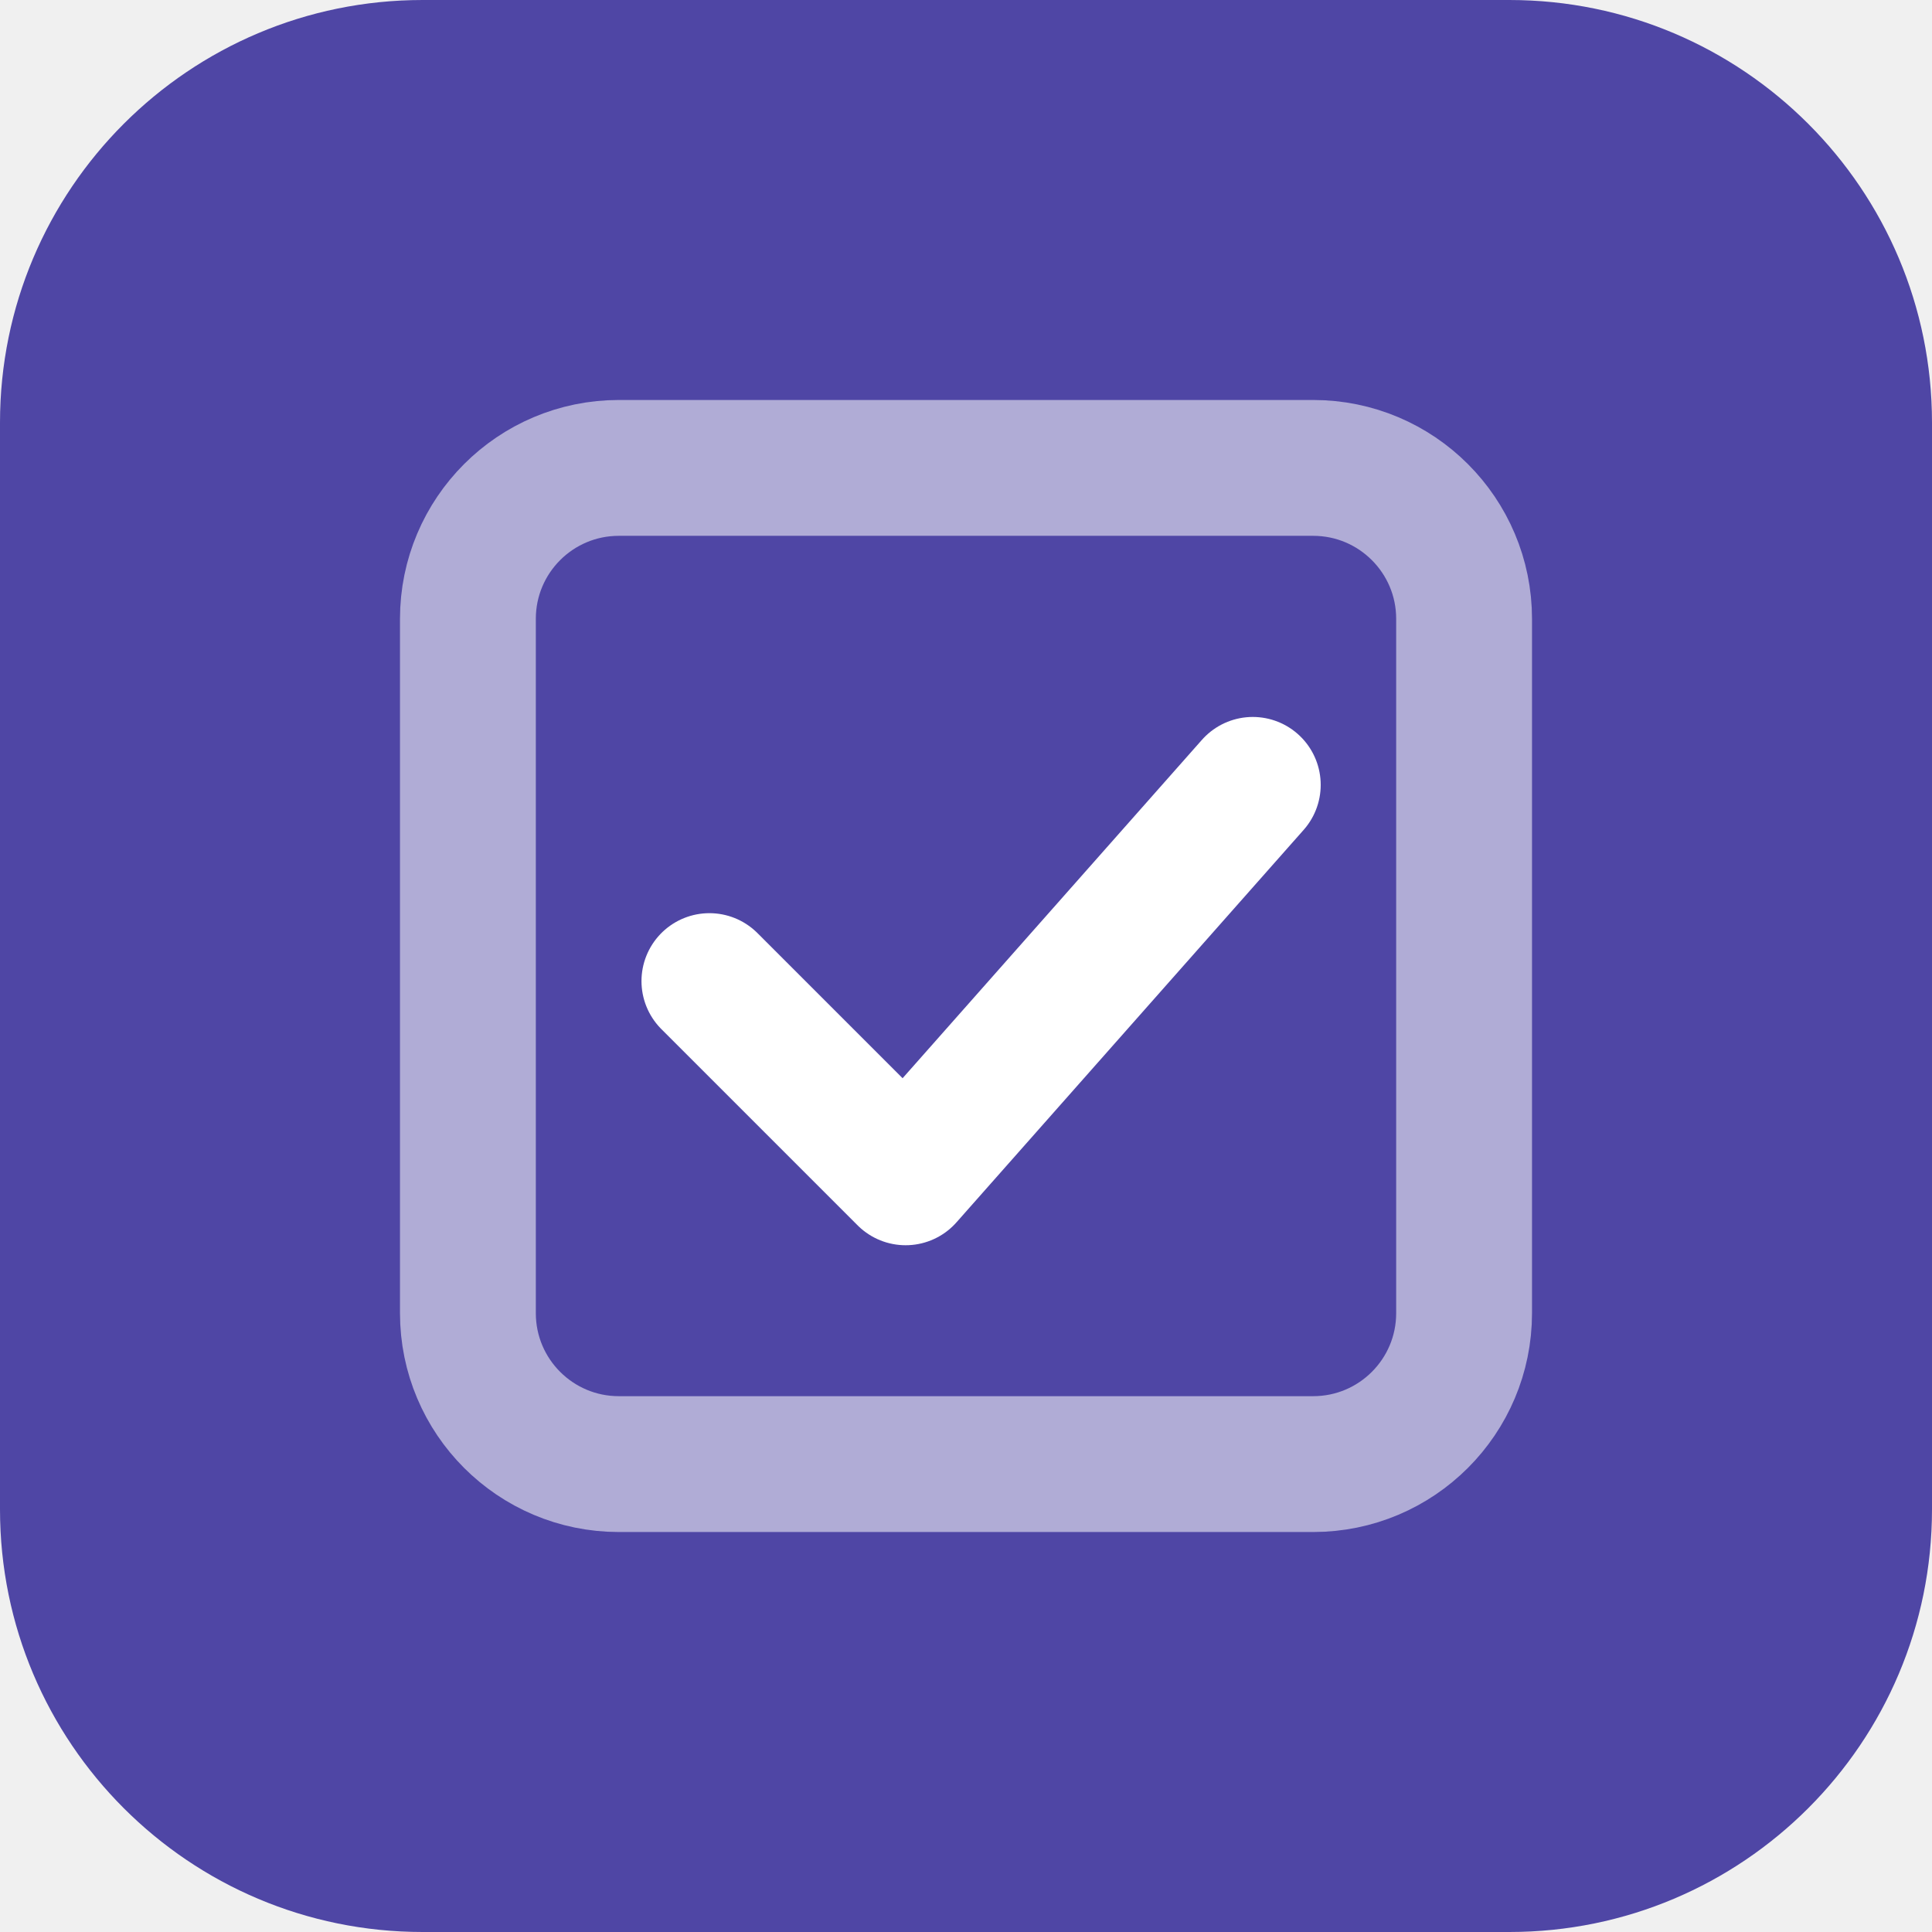
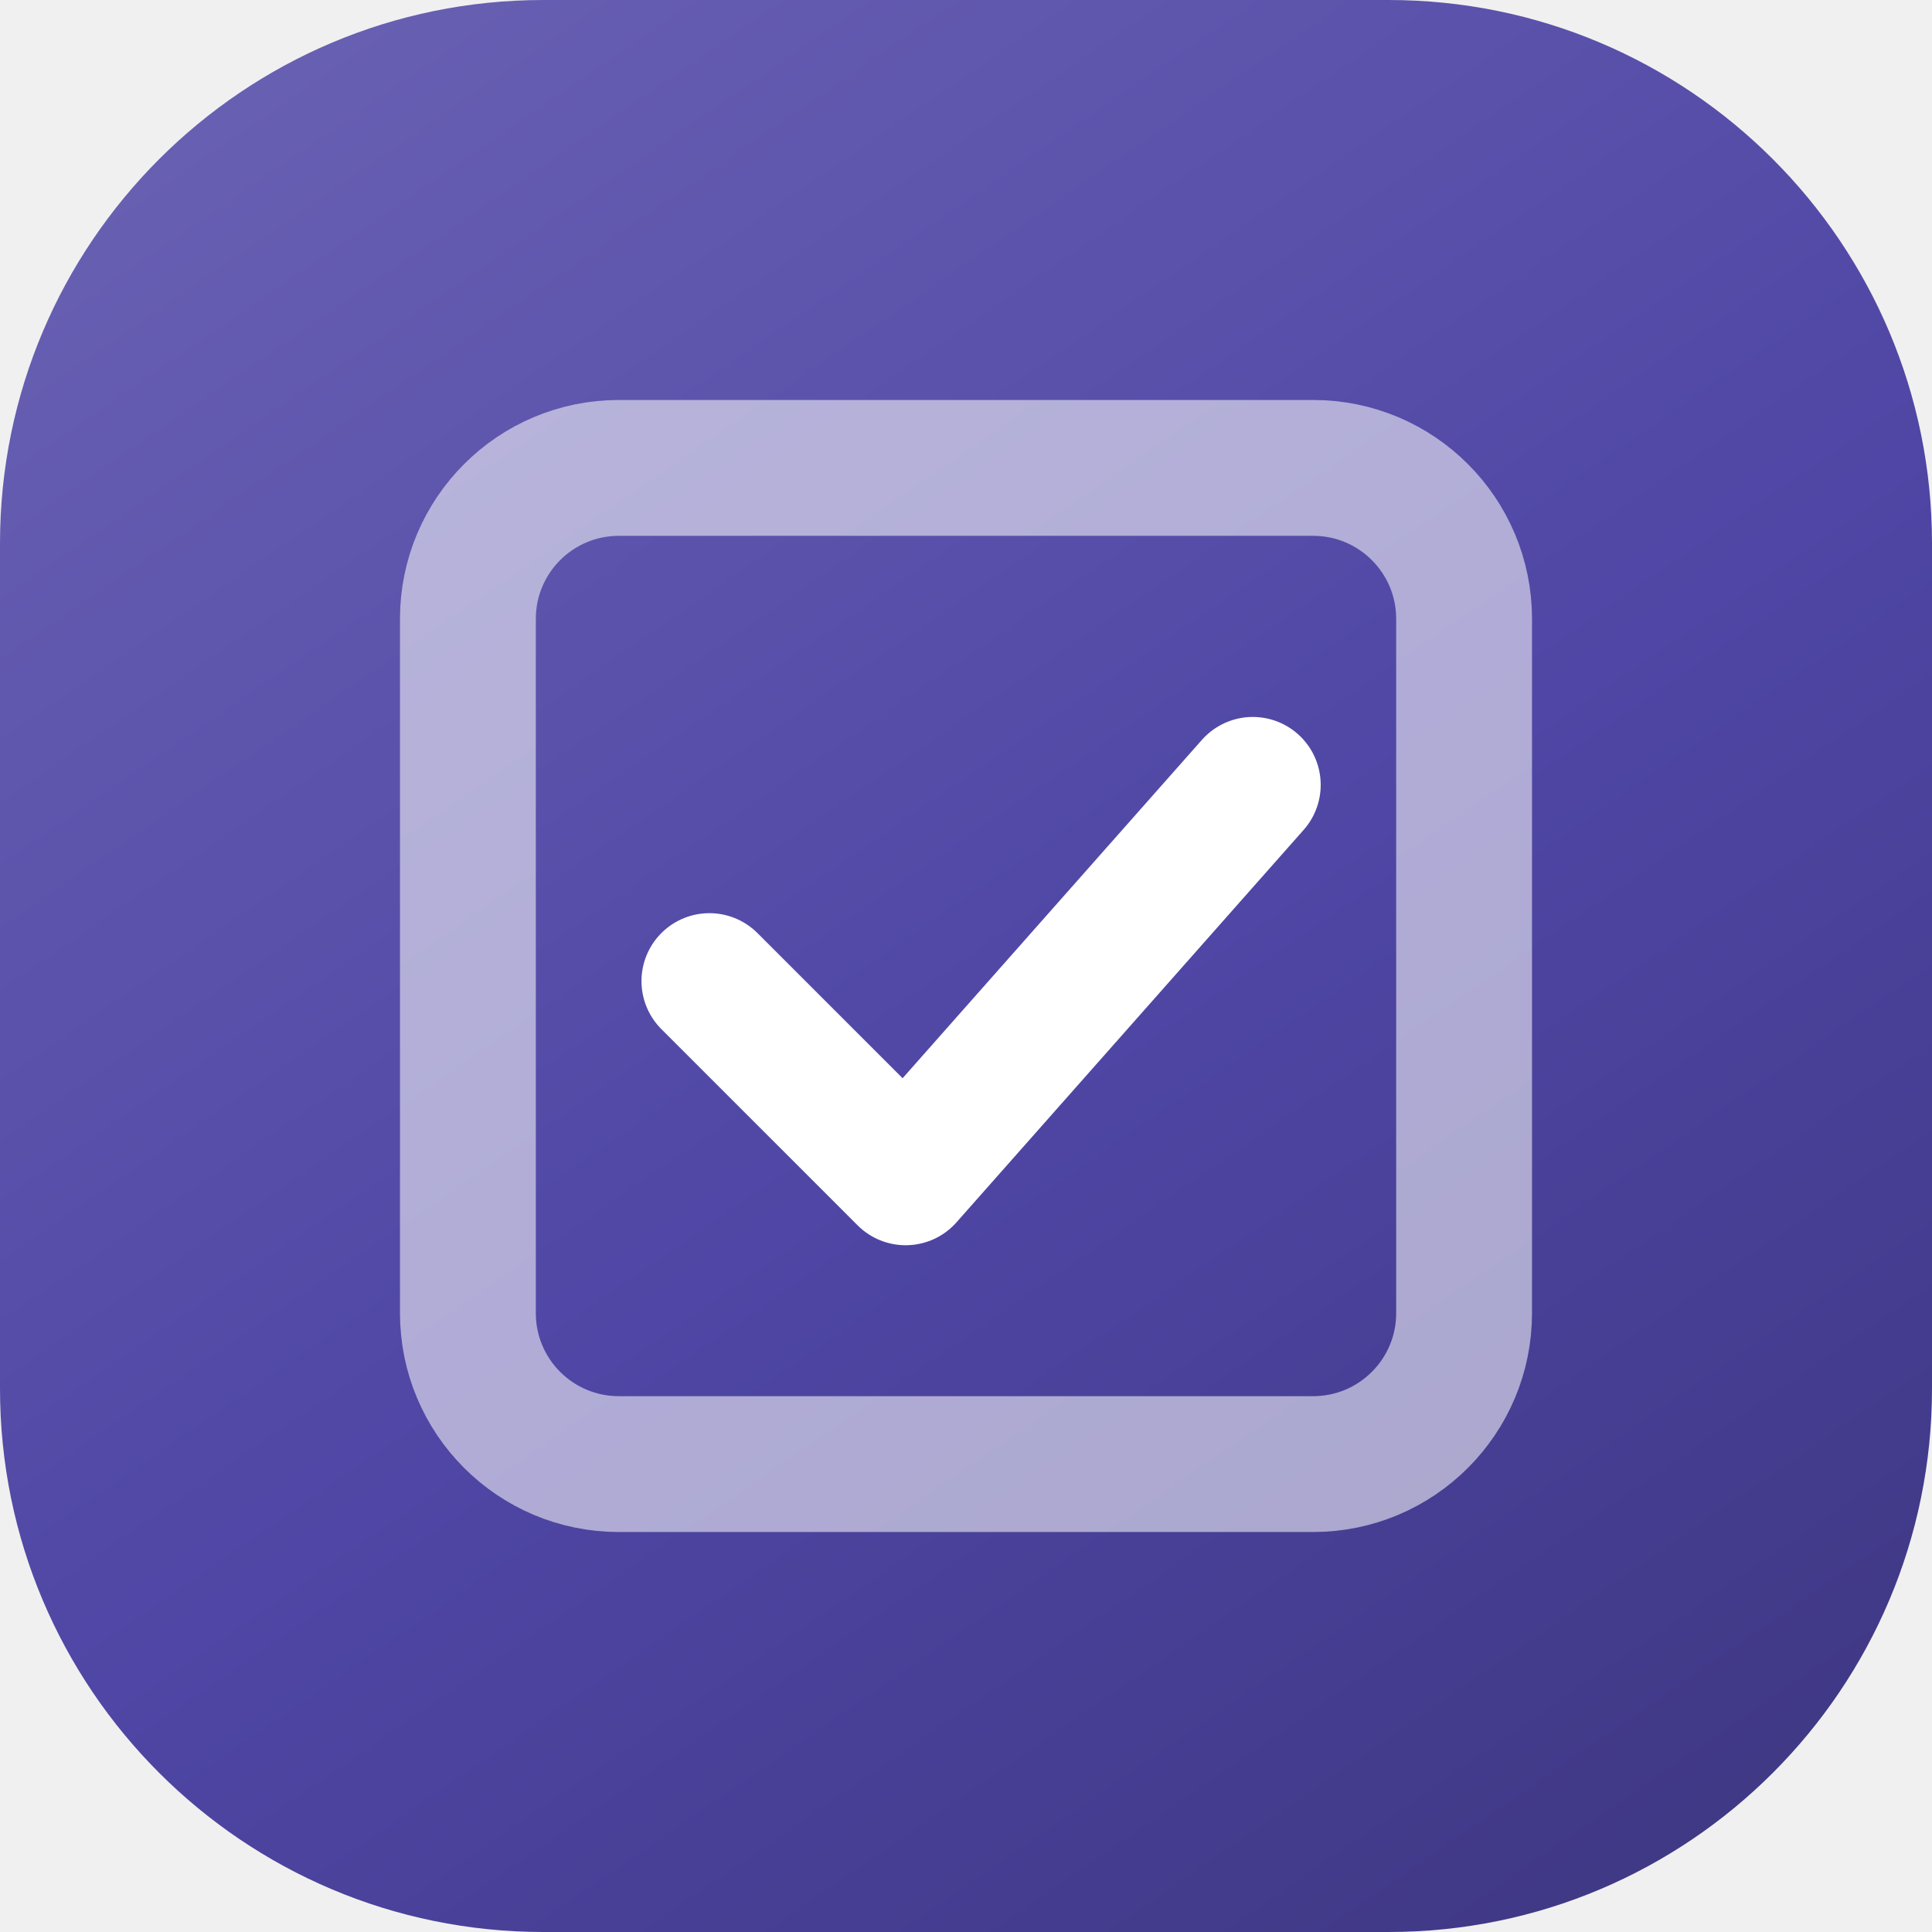
<svg xmlns="http://www.w3.org/2000/svg" viewBox="0 0 64 64">
-   <rect width="64" height="64" rx="14" fill="#4F46A5" />
-   <rect x="15.5" y="15.5" width="33" height="33" rx="5" stroke="#fff" stroke-opacity=".55" stroke-width="4.5" fill="none" />
-   <path d="M23.5 32.5L30 39L41.5 26" stroke="#fff" stroke-width="4.5" stroke-linecap="round" stroke-linejoin="round" fill="none" />
+   <defs>
+     <linearGradient id="g7" gradientUnits="userSpaceOnUse" x1="10" y1="0" x2="54" y2="64">
+       <stop offset="0" stop-color="#6860b2" />
+       <stop offset=".55" stop-color="#4F46A5" />
+       <stop offset="1" stop-color="#3f3884" />
+     </linearGradient>
+     <clipPath id="c7">
+       <rect width="64" height="64" rx="18" />
+     </clipPath>
+   </defs>
+   <g clip-path="url(#c7)">
+     <rect width="64" height="64" fill="url(#g7)" />
+     <rect x="15.5" y="15.5" width="33" height="33" rx="5" stroke="#fff" stroke-opacity=".55" stroke-width="4.5" fill="none" />
+     <path d="M23.5 32.5L30 39L41.5 26" stroke="#fff" stroke-width="4.5" stroke-linecap="round" stroke-linejoin="round" fill="none" />
+   </g>
</svg>
